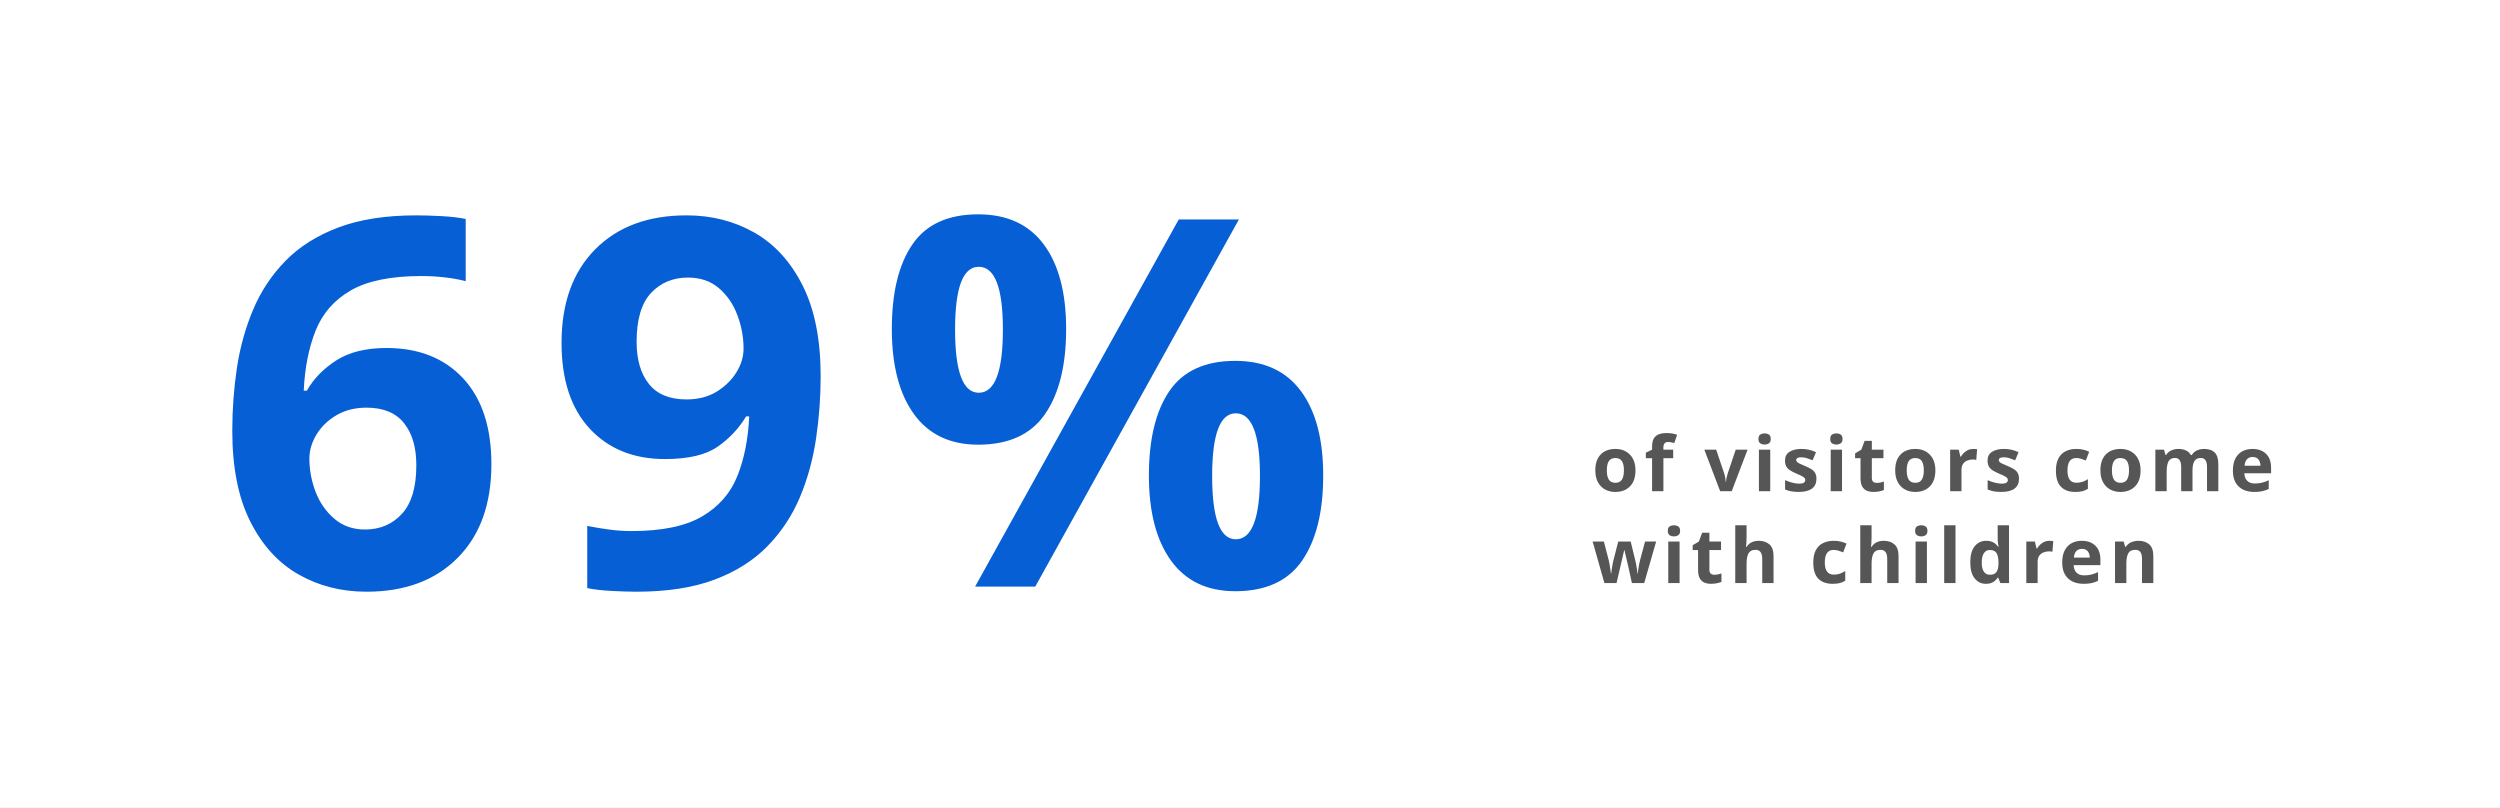
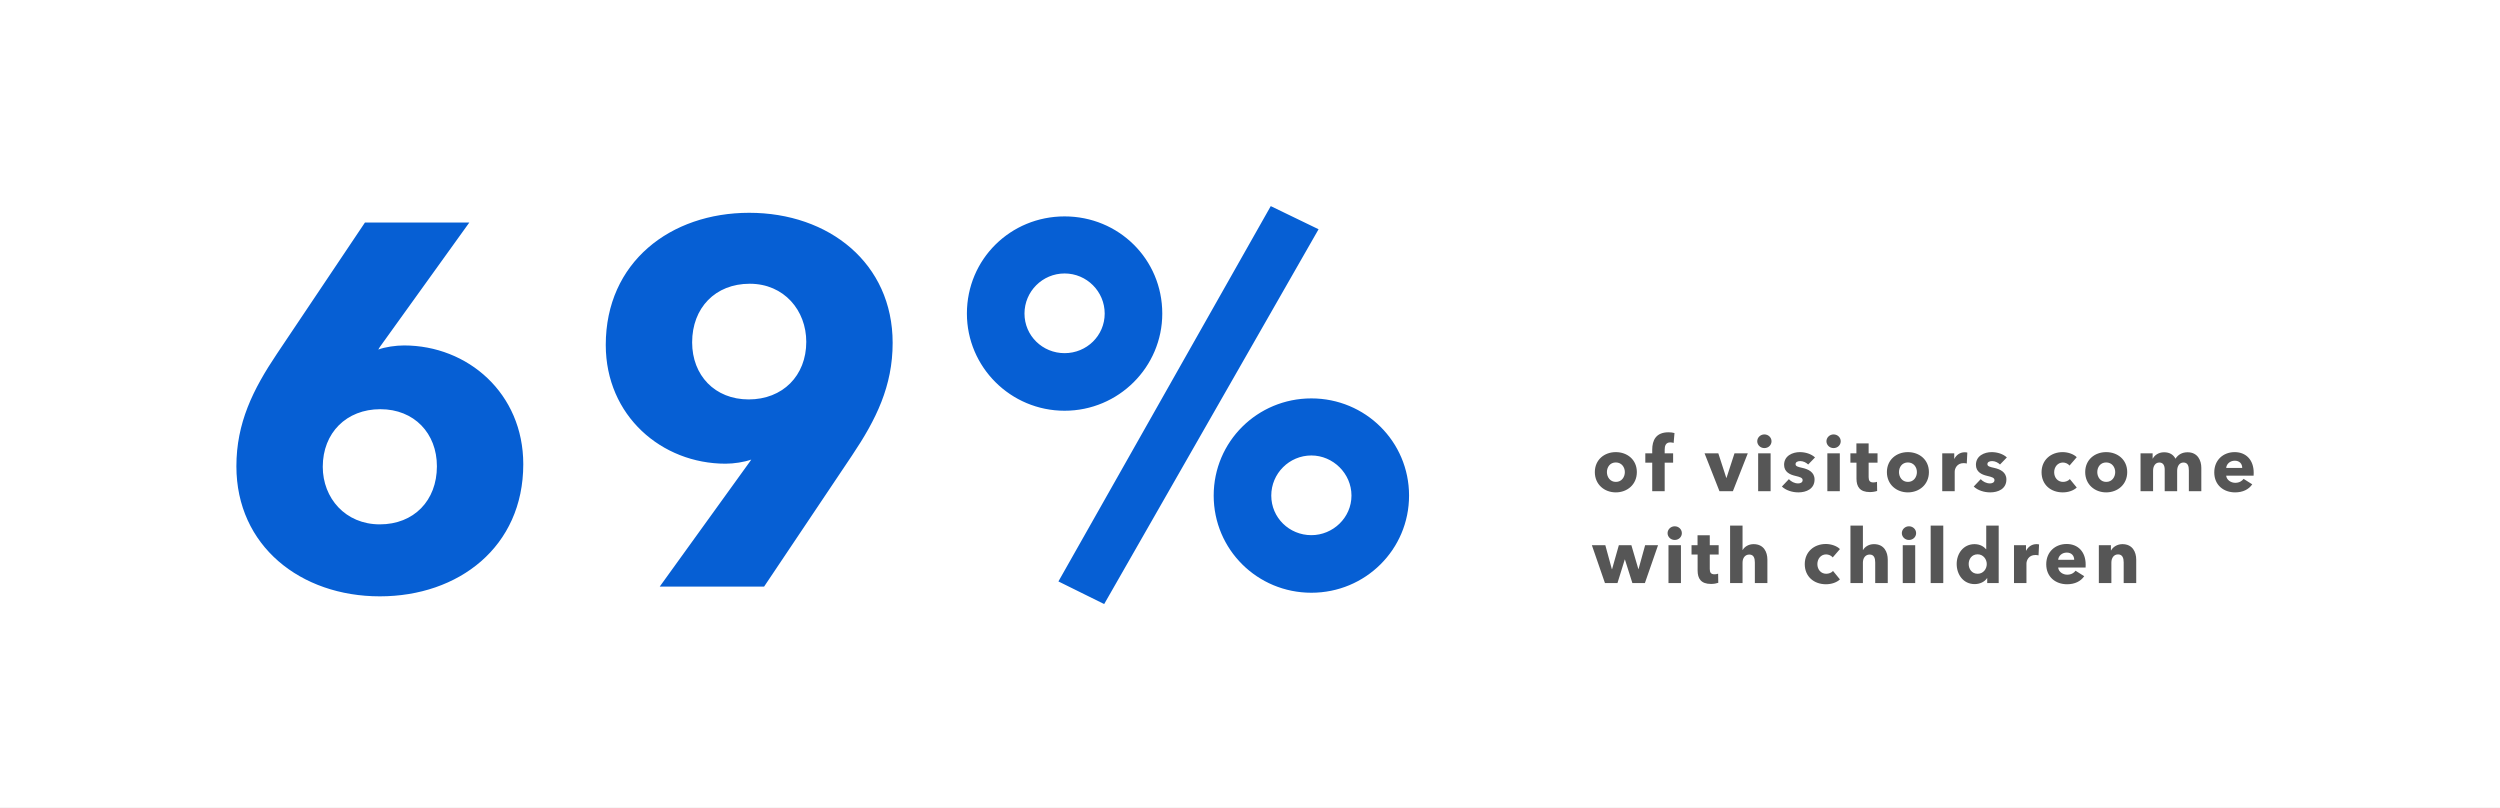
- <svg xmlns="http://www.w3.org/2000/svg" width="1415" height="457">
-   <style>.B{font-family:AvenirNextforINTUIT-Bold, AvenirNext forINTUIT}</style>
-   <g fill-rule="evenodd">
-     <path fill="#fff" d="M0 0h1415v457H0z" />
-     <text font-size="291" font-weight="bold" letter-spacing="20.786" fill="#065fd4" class="B">
-       <tspan x="121.285" y="332">69% </tspan>
-     </text>
-     <text font-size="43" font-weight="bold" letter-spacing="3.071" fill="#565656" class="B">
-       <tspan x="901" y="278">of visitors come </tspan>
-       <tspan x="901" y="330">with children</tspan>
-     </text>
+ <svg xmlns="http://www.w3.org/2000/svg" width="1415px" height="457px" viewBox="0 0 1415 457" version="1.1">
+   <g id="stat1" stroke="none" stroke-width="1" fill="none" fill-rule="evenodd">
+     <rect fill="#FFFFFF" x="0" y="0" width="1415" height="457" />
+     <path d="M214.987,337.529 C259.51,337.529 296.176,309.593 296.176,262.742 C296.176,222.584 264.748,195.521 228.664,195.521 C224.008,195.521 217.897,196.394 214.114,197.849 L214.987,196.394 L265.621,125.972 L206.548,125.972 L156.787,200.177 C143.11,220.547 133.798,239.462 133.798,263.906 C133.798,309.011 170.173,337.529 214.987,337.529 Z M214.987,296.789 C195.49,296.789 182.686,281.948 182.686,264.197 C182.686,244.991 196.072,231.605 215.278,231.605 C234.484,231.605 247.288,245.282 247.288,263.906 C247.288,283.403 234.193,296.789 214.987,296.789 Z M432.489,332 L482.25,257.795 C495.927,237.425 505.239,218.51 505.239,194.066 C505.239,148.961 469.155,120.443 424.05,120.443 C379.527,120.443 342.861,148.379 342.861,195.23 C342.861,235.388 374.58,262.451 410.664,262.451 C415.32,262.451 421.14,261.578 425.214,260.123 L424.632,260.996 L373.416,332 L432.489,332 Z M423.759,226.076 C404.553,226.076 391.749,212.399 391.749,193.775 C391.749,174.278 404.844,160.601 424.341,160.601 C443.838,160.601 456.351,175.733 456.351,193.484 C456.351,212.69 442.965,226.076 423.759,226.076 Z M624.964,341.894 L746.311,129.755 L719.248,116.66 L599.065,329.09 L624.964,341.894 Z M602.557,232.478 C633.112,232.478 657.847,207.743 657.847,177.479 C657.847,146.633 633.112,122.48 602.557,122.48 C572.002,122.48 547.267,146.633 547.267,177.479 C547.267,207.743 572.002,232.478 602.557,232.478 Z M602.557,199.886 C590.044,199.886 579.859,189.992 579.859,177.479 C579.859,164.966 590.044,154.781 602.557,154.781 C615.07,154.781 625.255,164.966 625.255,177.479 C625.255,189.992 615.07,199.886 602.557,199.886 Z M742.237,335.492 C772.792,335.492 797.527,311.048 797.527,280.493 C797.527,249.938 772.792,225.494 742.237,225.494 C711.682,225.494 686.947,249.938 686.947,280.493 C686.947,311.048 711.682,335.492 742.237,335.492 Z M742.237,302.9 C729.724,302.9 719.539,293.006 719.539,280.493 C719.539,267.98 729.724,257.795 742.237,257.795 C754.459,257.795 764.935,267.98 764.935,280.493 C764.935,293.006 754.459,302.9 742.237,302.9 Z" id="69%" fill="#065FD4" fill-rule="nonzero" />
+     <path d="M914.545,278.688 C921.038,278.688 926.456,274.216 926.456,267.207 C926.456,260.198 921.038,255.898 914.545,255.898 C908.095,255.898 902.677,260.198 902.677,267.207 C902.677,274.216 908.095,278.688 914.545,278.688 Z M914.588,272.754 C911.277,272.754 909.514,269.959 909.514,267.207 C909.514,264.455 911.234,261.746 914.545,261.746 C917.856,261.746 919.662,264.455 919.662,267.207 C919.662,269.959 917.899,272.754 914.588,272.754 Z M942.212,278 L942.212,261.875 L946.985,261.875 L946.985,256.586 L942.212,256.586 L942.212,254.436 C942.212,252.458 942.771,250.394 945.351,250.394 C946.039,250.394 946.77,250.523 947.286,250.695 L947.759,245.105 C946.813,244.804 945.566,244.675 944.362,244.675 C937.224,244.675 935.16,249.276 935.16,254.522 L935.16,256.586 L931.247,256.586 L931.247,261.875 L935.16,261.875 L935.16,278 L942.212,278 Z M980.82,278 L989.248,256.586 L981.723,256.586 L977.208,270.475 L977.079,270.475 L972.564,256.586 L964.781,256.586 L973.209,278 L980.82,278 Z M998.641,253.619 C1000.877,253.619 1002.683,251.942 1002.683,249.749 C1002.683,247.599 1000.877,245.879 998.641,245.879 C996.362,245.879 994.599,247.685 994.599,249.749 C994.599,251.856 996.362,253.619 998.641,253.619 Z M1002.167,278 L1002.167,256.586 L995.115,256.586 L995.115,278 L1002.167,278 Z M1017.88,278.688 C1022.266,278.688 1027.039,276.796 1027.039,271.378 C1027.039,267.207 1023.47,265.573 1020.202,264.842 C1017.45,264.24 1016.289,263.896 1016.289,262.692 C1016.289,261.445 1017.622,260.972 1018.955,260.972 C1020.675,260.972 1022.309,261.832 1023.427,262.907 L1027.297,258.908 C1025.19,256.93 1021.879,255.898 1018.697,255.898 C1014.612,255.898 1009.796,257.962 1009.796,263.079 C1009.796,267.121 1013.064,268.626 1016.031,269.314 C1018.955,270.002 1020.288,270.432 1020.288,271.765 C1020.288,273.141 1018.912,273.614 1017.751,273.614 C1015.687,273.614 1013.752,272.582 1012.505,271.206 L1008.549,275.377 C1010.785,277.527 1014.397,278.688 1017.88,278.688 Z M1037.808,253.619 C1040.044,253.619 1041.85,251.942 1041.85,249.749 C1041.85,247.599 1040.044,245.879 1037.808,245.879 C1035.529,245.879 1033.766,247.685 1033.766,249.749 C1033.766,251.856 1035.529,253.619 1037.808,253.619 Z M1041.334,278 L1041.334,256.586 L1034.282,256.586 L1034.282,278 L1041.334,278 Z M1058.38,278.516 C1059.885,278.516 1061.519,278.215 1062.465,277.871 L1062.379,272.711 C1061.863,272.926 1061.003,273.055 1060.315,273.055 C1058.294,273.055 1057.649,272.023 1057.649,270.045 L1057.649,261.875 L1062.68,261.875 L1062.68,256.586 L1057.649,256.586 L1057.649,250.953 L1050.726,250.953 L1050.726,256.586 L1047.329,256.586 L1047.329,261.875 L1050.769,261.875 L1050.769,270.905 C1050.769,275.463 1052.661,278.516 1058.38,278.516 Z M1079.855,278.688 C1086.348,278.688 1091.766,274.216 1091.766,267.207 C1091.766,260.198 1086.348,255.898 1079.855,255.898 C1073.405,255.898 1067.987,260.198 1067.987,267.207 C1067.987,274.216 1073.405,278.688 1079.855,278.688 Z M1079.898,272.754 C1076.587,272.754 1074.824,269.959 1074.824,267.207 C1074.824,264.455 1076.544,261.746 1079.855,261.746 C1083.166,261.746 1084.972,264.455 1084.972,267.207 C1084.972,269.959 1083.209,272.754 1079.898,272.754 Z M1106.362,278 L1106.362,266.992 C1106.362,265.229 1107.609,262.133 1111.393,262.133 C1111.952,262.133 1112.554,262.176 1113.199,262.348 L1113.5,256.156 C1113.156,256.027 1112.554,255.984 1111.995,255.984 C1109.372,255.984 1107.265,257.532 1106.19,259.682 L1106.104,259.682 L1106.104,256.586 L1099.31,256.586 L1099.31,278 L1106.362,278 Z M1126.461,278.688 C1130.847,278.688 1135.62,276.796 1135.62,271.378 C1135.62,267.207 1132.051,265.573 1128.783,264.842 C1126.031,264.24 1124.87,263.896 1124.87,262.692 C1124.87,261.445 1126.203,260.972 1127.536,260.972 C1129.256,260.972 1130.89,261.832 1132.008,262.907 L1135.878,258.908 C1133.771,256.93 1130.46,255.898 1127.278,255.898 C1123.193,255.898 1118.377,257.962 1118.377,263.079 C1118.377,267.121 1121.645,268.626 1124.612,269.314 C1127.536,270.002 1128.869,270.432 1128.869,271.765 C1128.869,273.141 1127.493,273.614 1126.332,273.614 C1124.268,273.614 1122.333,272.582 1121.086,271.206 L1117.13,275.377 C1119.366,277.527 1122.978,278.688 1126.461,278.688 Z M1167.52,278.688 C1170.659,278.688 1173.669,277.656 1175.432,275.936 L1171.519,271.163 C1170.659,272.195 1169.111,272.754 1167.692,272.754 C1164.596,272.754 1162.661,270.26 1162.661,267.293 C1162.661,264.326 1164.639,261.789 1167.606,261.789 C1169.025,261.789 1170.573,262.477 1171.347,263.509 L1175.432,258.779 C1173.755,257.059 1170.53,255.898 1167.477,255.898 C1160.812,255.898 1155.523,260.327 1155.523,267.293 C1155.523,274.388 1160.769,278.688 1167.52,278.688 Z M1192.092,278.688 C1198.585,278.688 1204.003,274.216 1204.003,267.207 C1204.003,260.198 1198.585,255.898 1192.092,255.898 C1185.642,255.898 1180.224,260.198 1180.224,267.207 C1180.224,274.216 1185.642,278.688 1192.092,278.688 Z M1192.135,272.754 C1188.824,272.754 1187.061,269.959 1187.061,267.207 C1187.061,264.455 1188.781,261.746 1192.092,261.746 C1195.403,261.746 1197.209,264.455 1197.209,267.207 C1197.209,269.959 1195.446,272.754 1192.135,272.754 Z M1218.641,278 L1218.641,266.39 C1218.641,263.81 1219.931,261.789 1222.167,261.789 C1224.274,261.789 1225.22,263.337 1225.22,265.788 L1225.22,278 L1232.272,278 L1232.272,266.433 C1232.272,264.025 1233.433,261.789 1235.841,261.789 C1238.335,261.789 1238.894,263.853 1238.894,266.304 L1238.894,278 L1245.946,278 L1245.946,264.756 C1245.946,260.714 1243.968,255.984 1238.163,255.984 C1234.981,255.984 1232.745,257.403 1231.326,259.639 C1230.122,257.317 1227.972,255.984 1224.876,255.984 C1221.651,255.984 1219.458,257.747 1218.469,259.553 L1218.383,259.553 L1218.383,256.586 L1211.546,256.586 L1211.546,278 L1218.641,278 Z M1265.056,278.688 C1269.399,278.688 1272.753,277.054 1274.774,274.13 L1269.872,271.034 C1268.926,272.324 1267.378,273.27 1265.142,273.27 C1262.605,273.27 1260.24,271.593 1260.025,269.228 L1275.548,269.228 C1275.591,268.712 1275.591,268.11 1275.591,267.551 C1275.591,260.241 1271.162,255.898 1264.841,255.898 C1258.348,255.898 1253.274,260.37 1253.274,267.379 C1253.274,274.603 1258.606,278.688 1265.056,278.688 Z M1269.098,264.842 L1260.025,264.842 C1260.197,262.649 1262.175,260.757 1264.884,260.757 C1267.679,260.757 1269.098,262.606 1269.098,264.842 Z M915.491,330 L919.619,316.67 L919.705,316.67 L923.919,330 L931.014,330 L938.453,308.586 L931.143,308.586 L927.402,322.131 L927.316,322.131 L923.36,308.586 L916.265,308.586 L912.438,322.131 L912.309,322.131 L908.611,308.586 L901,308.586 L908.396,330 L915.491,330 Z M947.888,305.619 C950.124,305.619 951.93,303.942 951.93,301.749 C951.93,299.599 950.124,297.879 947.888,297.879 C945.609,297.879 943.846,299.685 943.846,301.749 C943.846,303.856 945.609,305.619 947.888,305.619 Z M951.414,330 L951.414,308.586 L944.362,308.586 L944.362,330 L951.414,330 Z M968.461,330.516 C969.966,330.516 971.6,330.215 972.546,329.871 L972.46,324.711 C971.944,324.926 971.084,325.055 970.396,325.055 C968.375,325.055 967.73,324.023 967.73,322.045 L967.73,313.875 L972.761,313.875 L972.761,308.586 L967.73,308.586 L967.73,302.953 L960.807,302.953 L960.807,308.586 L957.41,308.586 L957.41,313.875 L960.85,313.875 L960.85,322.905 C960.85,327.463 962.742,330.516 968.461,330.516 Z M986.281,330 L986.281,318.433 C986.281,315.896 987.657,313.875 990.108,313.875 C992.645,313.875 993.247,315.982 993.247,318.39 L993.247,330 L1000.342,330 L1000.342,316.756 C1000.342,312.456 998.321,307.984 992.516,307.984 C989.549,307.984 987.313,309.575 986.367,311.295 L986.281,311.295 L986.281,297.492 L979.229,297.492 L979.229,330 L986.281,330 Z M1033.489,330.688 C1036.628,330.688 1039.638,329.656 1041.401,327.936 L1037.488,323.163 C1036.628,324.195 1035.08,324.754 1033.661,324.754 C1030.565,324.754 1028.63,322.26 1028.63,319.293 C1028.63,316.326 1030.608,313.789 1033.575,313.789 C1034.994,313.789 1036.542,314.477 1037.316,315.509 L1041.401,310.779 C1039.724,309.059 1036.499,307.898 1033.446,307.898 C1026.781,307.898 1021.492,312.327 1021.492,319.293 C1021.492,326.388 1026.738,330.688 1033.489,330.688 Z M1054.406,330 L1054.406,318.433 C1054.406,315.896 1055.782,313.875 1058.233,313.875 C1060.77,313.875 1061.372,315.982 1061.372,318.39 L1061.372,330 L1068.467,330 L1068.467,316.756 C1068.467,312.456 1066.446,307.984 1060.641,307.984 C1057.674,307.984 1055.438,309.575 1054.492,311.295 L1054.406,311.295 L1054.406,297.492 L1047.354,297.492 L1047.354,330 L1054.406,330 Z M1080.482,305.619 C1082.718,305.619 1084.524,303.942 1084.524,301.749 C1084.524,299.599 1082.718,297.879 1080.482,297.879 C1078.203,297.879 1076.44,299.685 1076.44,301.749 C1076.44,303.856 1078.203,305.619 1080.482,305.619 Z M1084.008,330 L1084.008,308.586 L1076.956,308.586 L1076.956,330 L1084.008,330 Z M1099.893,330 L1099.893,297.492 L1092.755,297.492 L1092.755,330 L1099.893,330 Z M1117.671,330.602 C1120.509,330.602 1123.304,329.355 1124.68,327.205 L1124.766,327.205 L1124.766,330 L1131.259,330 L1131.259,297.492 L1124.207,297.492 L1124.207,310.865 L1124.121,310.865 C1122.917,309.446 1120.724,307.984 1117.585,307.984 C1111.35,307.984 1107.48,313.23 1107.48,319.207 C1107.48,325.184 1111.221,330.602 1117.671,330.602 Z M1119.348,324.754 C1115.994,324.754 1114.274,322.002 1114.274,319.207 C1114.274,316.455 1115.994,313.746 1119.348,313.746 C1122.53,313.746 1124.508,316.541 1124.508,319.25 C1124.508,322.045 1122.53,324.754 1119.348,324.754 Z M1146.972,330 L1146.972,318.992 C1146.972,317.229 1148.219,314.133 1152.003,314.133 C1152.562,314.133 1153.164,314.176 1153.809,314.348 L1154.11,308.156 C1153.766,308.027 1153.164,307.984 1152.605,307.984 C1149.982,307.984 1147.875,309.532 1146.8,311.682 L1146.714,311.682 L1146.714,308.586 L1139.92,308.586 L1139.92,330 L1146.972,330 Z M1169.953,330.688 C1174.296,330.688 1177.65,329.054 1179.671,326.13 L1174.769,323.034 C1173.823,324.324 1172.275,325.27 1170.039,325.27 C1167.502,325.27 1165.137,323.593 1164.922,321.228 L1180.445,321.228 C1180.488,320.712 1180.488,320.11 1180.488,319.551 C1180.488,312.241 1176.059,307.898 1169.738,307.898 C1163.245,307.898 1158.171,312.37 1158.171,319.379 C1158.171,326.603 1163.503,330.688 1169.953,330.688 Z M1173.995,316.842 L1164.922,316.842 C1165.094,314.649 1167.072,312.757 1169.781,312.757 C1172.576,312.757 1173.995,314.606 1173.995,316.842 Z M1195.04,330 L1195.04,318.39 C1195.04,315.939 1196.33,313.789 1198.824,313.789 C1201.361,313.789 1202.006,315.939 1202.006,318.304 L1202.006,330 L1209.101,330 L1209.101,316.756 C1209.101,312.456 1207.037,307.984 1201.275,307.984 C1198.308,307.984 1195.857,309.661 1194.868,311.553 L1194.782,311.553 L1194.782,308.586 L1187.945,308.586 L1187.945,330 L1195.04,330 Z" id="ofvisitorscomewithchildren" fill="#565656" fill-rule="nonzero" />
  </g>
</svg>
